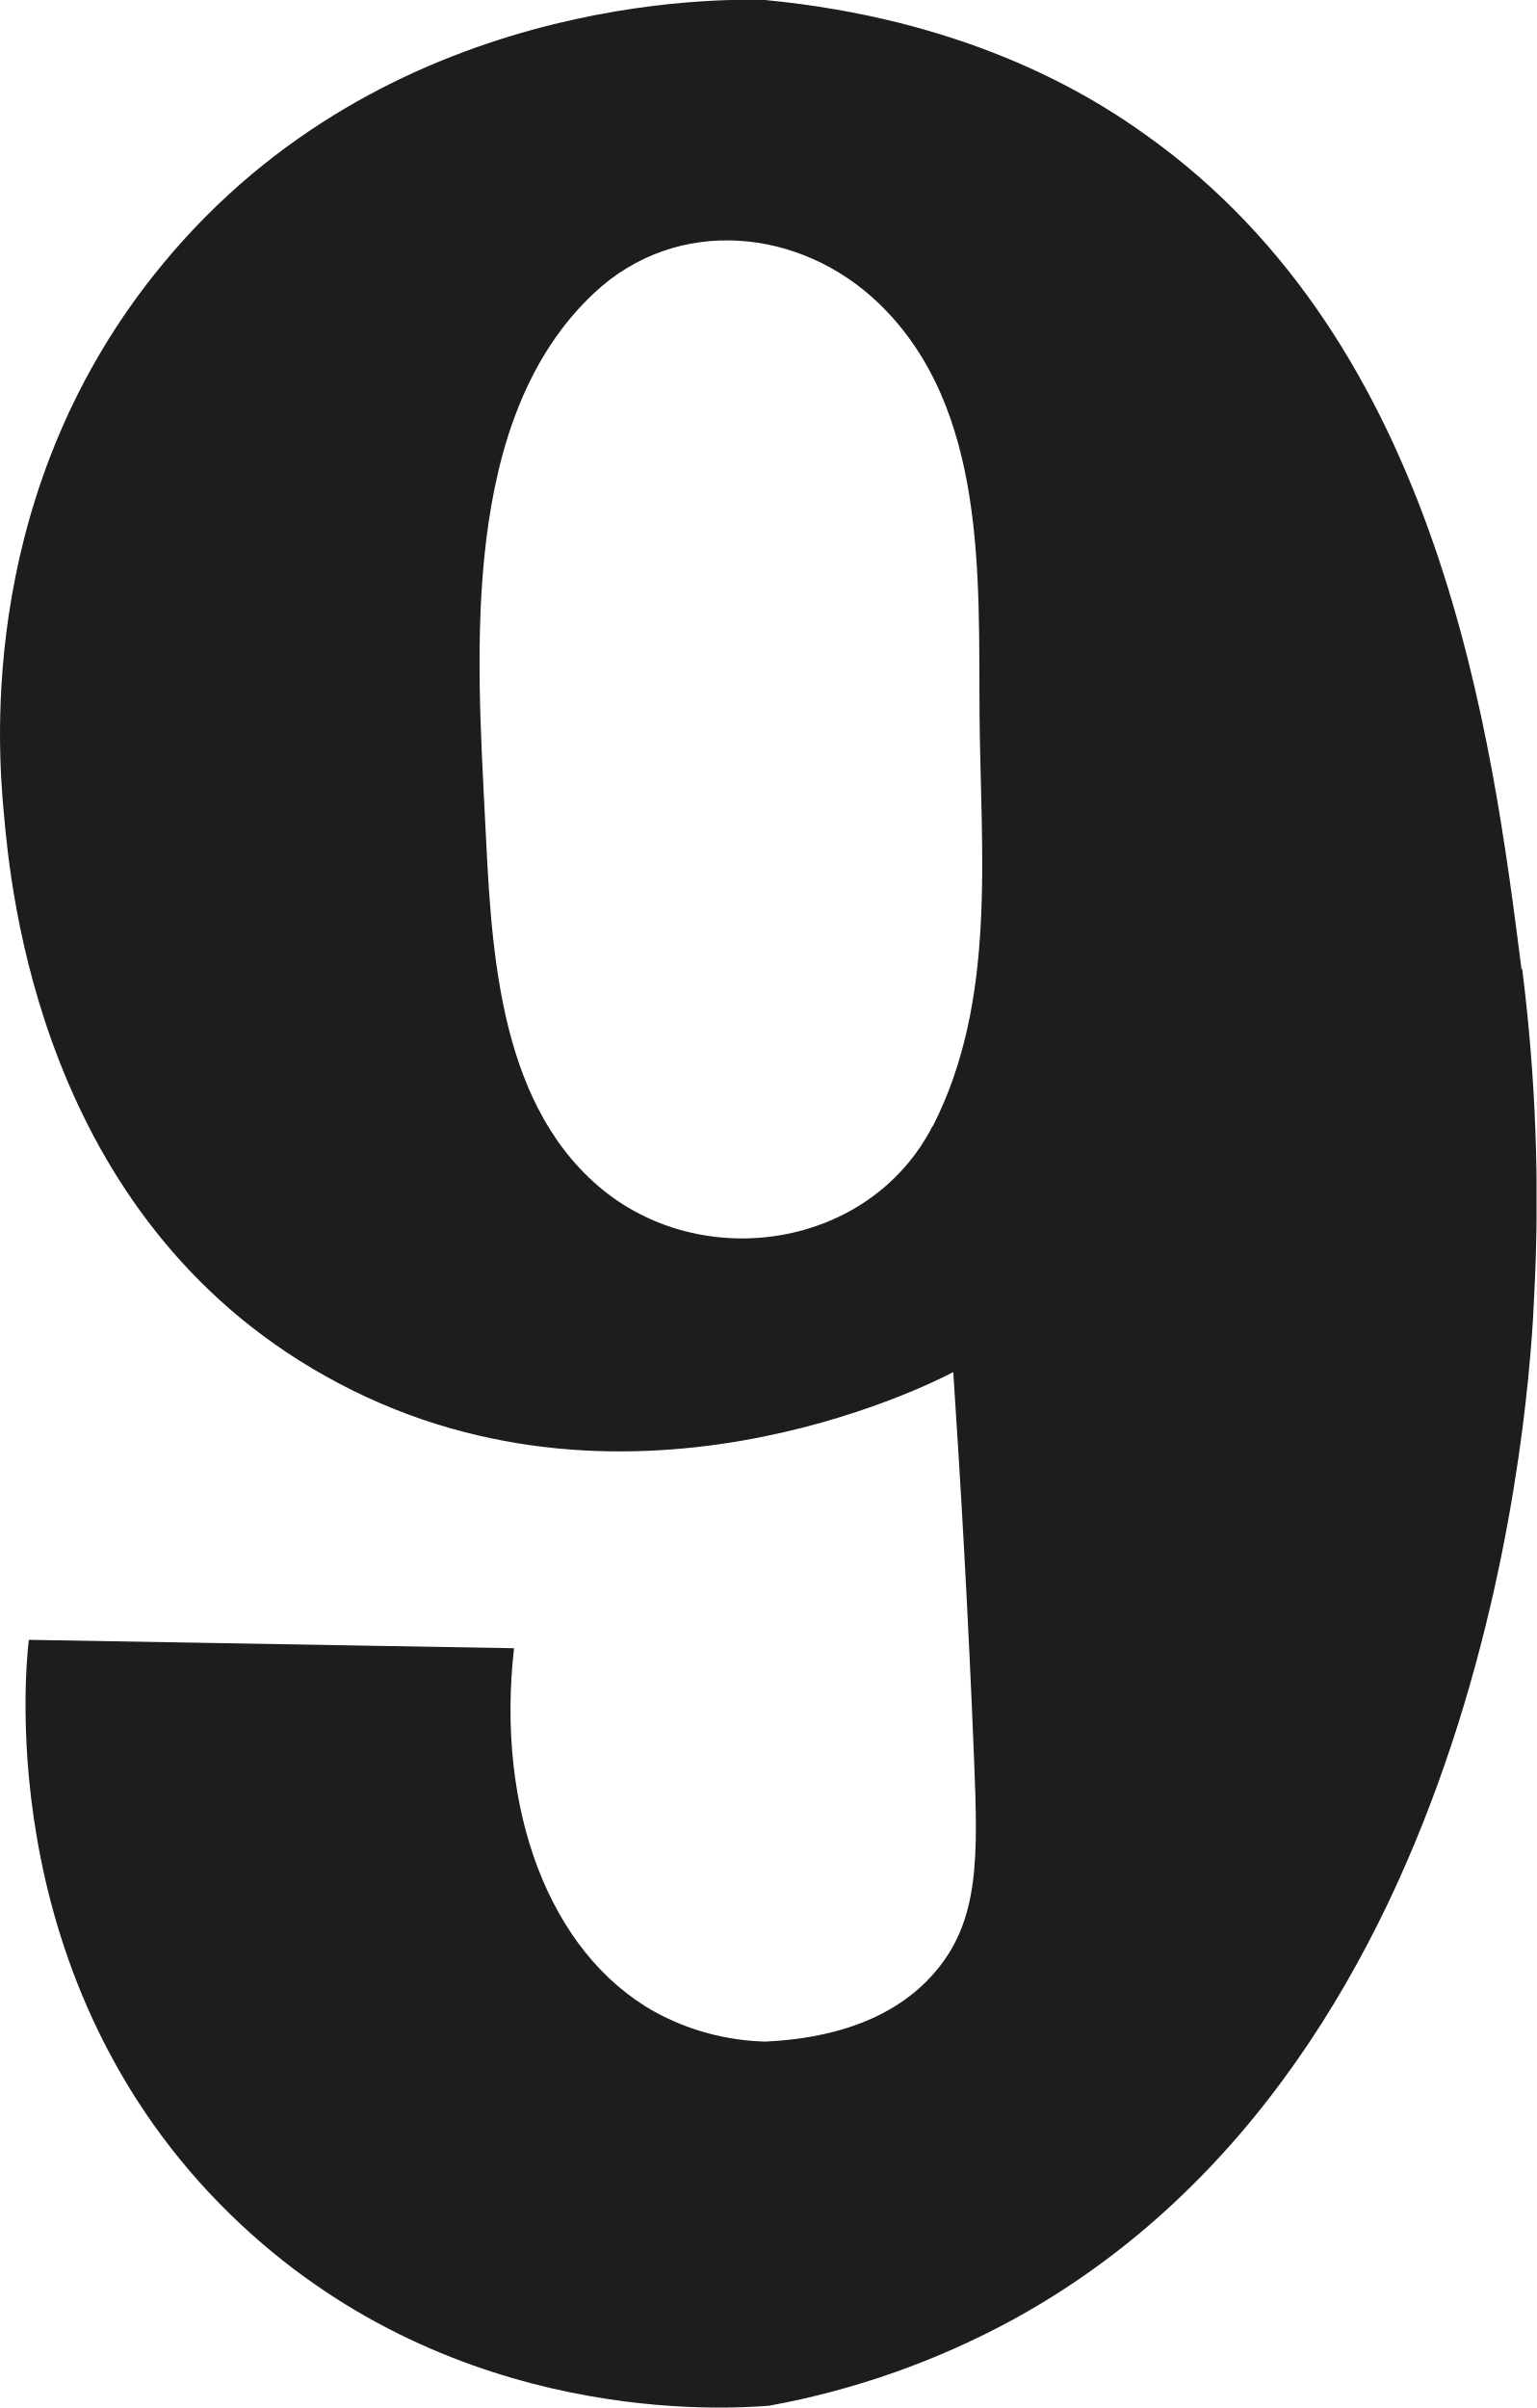
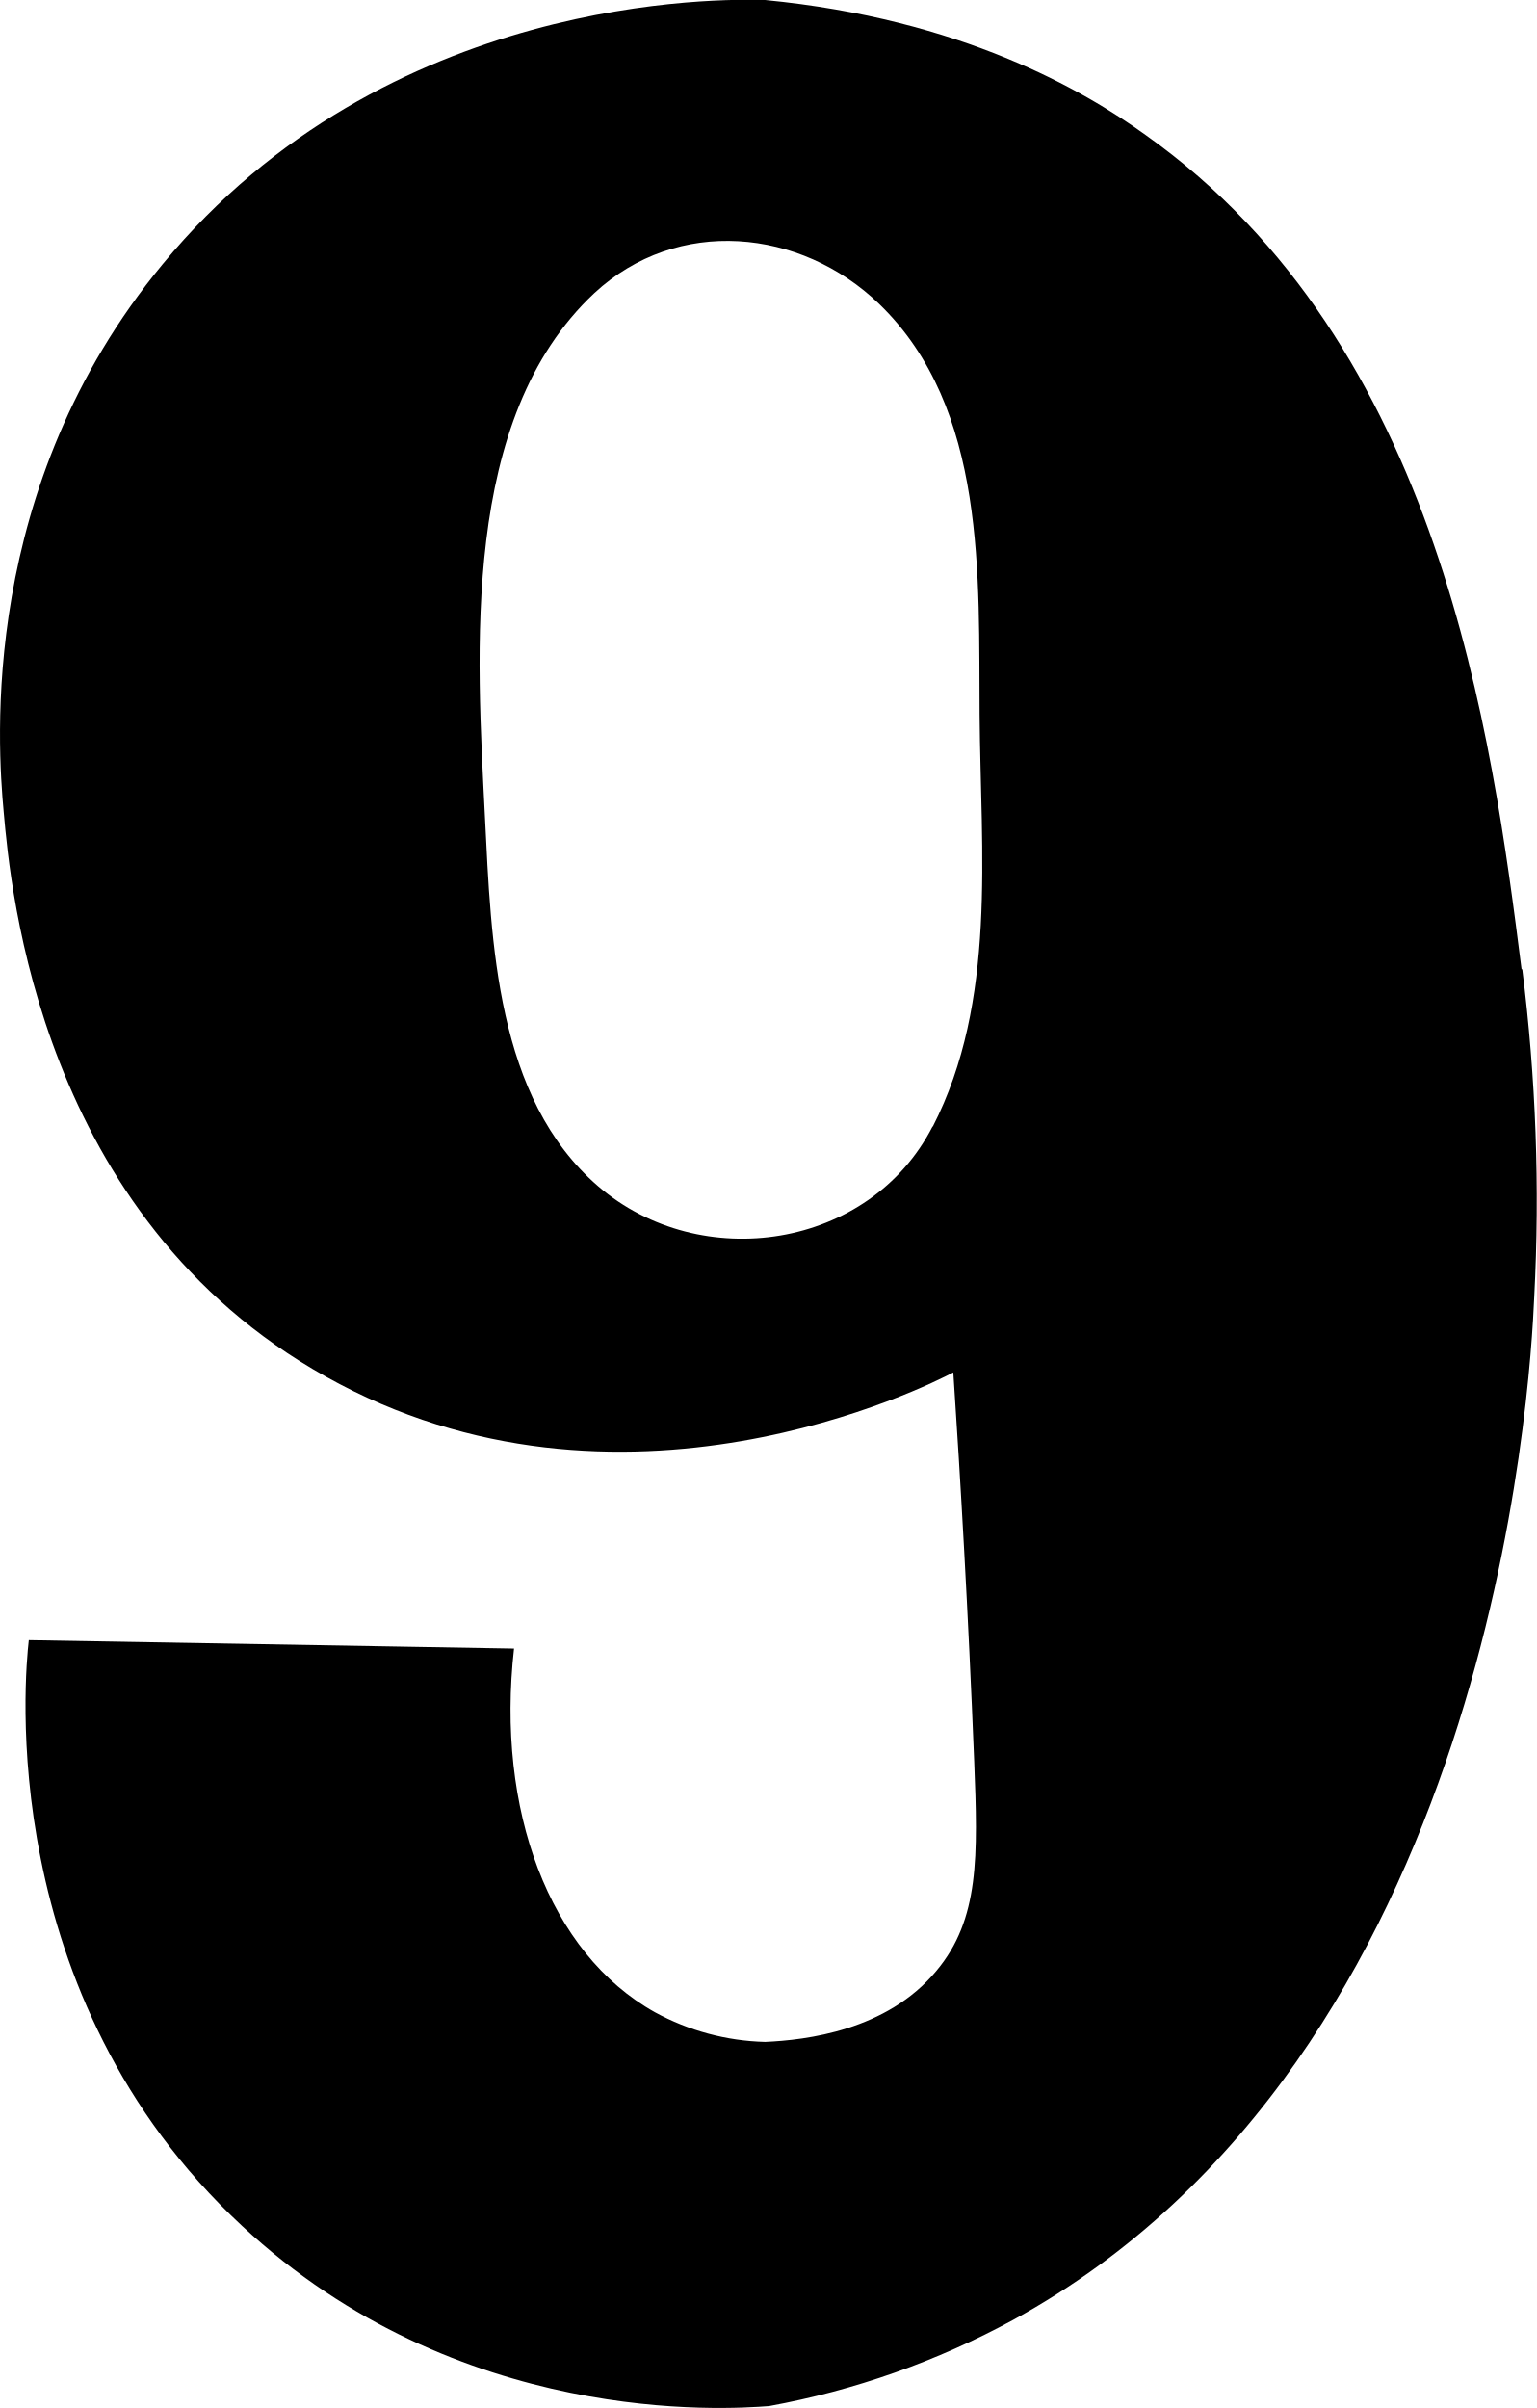
- <svg xmlns="http://www.w3.org/2000/svg" width="128" height="200.56" viewBox="0 0 128 200.56">
-   <defs>
-     <style>.a{fill:none;}.b{clip-path:url(#a);}.c{fill:#1d1d1b;}</style>
-     <clipPath id="a" transform="translate(0 0)">
-       <rect class="a" width="128" height="200.56" />
-     </clipPath>
-   </defs>
-   <g class="b">
-     <path class="c" d="M77.69,93.78c-5.24,10.25-19.32,12.35-27.86,5s-8.91-20.4-9.43-30.68c-.69-13.83-2.07-33.25,9.11-43.71,6.91-6.46,17.18-5.42,23.73.91,9,8.7,8.27,22.74,8.36,34.22s1.47,23.82-3.91,34.31m49.06-13.09c-2.47-19.37-6.64-52-31.31-69.51C90.24,7.48,80.05,1.56,63.73,0,60.24-.1,32.19-.6,13.55,22-1.79,40.55-.21,62,.31,67.63c.57,6.4,3,33.69,26.83,47,24.5,13.74,50.25.72,52.27-.35.6,9,1.24,19.87,1.74,32.41.31,7.88.45,13.13-3.14,17.42-4.14,5-10.87,5.78-14.28,5.93a20.23,20.23,0,0,1-9.18-2.47c-8.8-4.92-13.25-16.87-11.73-30.29l-40.42-.7c-.33,2.87-2.91,29.57,17.77,48.79,18,16.76,40.27,15.28,43.9,15a68,68,0,0,0,20.35-7.19c39.89-21.87,43.06-77.71,43.38-85.19a153.61,153.61,0,0,0-1-27.32" transform="translate(0 0)" />
-   </g>
+ <svg xmlns="http://www.w3.org/2000/svg" width="128.01" height="200.55" viewBox="0 0 128.01 200.55">
+   <path d="M77.69,93.8c-5.24,10.25-19.32,12.35-27.86,5S40.92,78.4,40.4,68.12c-.69-13.83-2.07-33.25,9.11-43.71C56.42,18,66.69,19,73.24,25.32c9,8.7,8.27,22.74,8.36,34.22s1.47,23.82-3.91,34.31m49.06-13.09c-2.47-19.37-6.64-52-31.31-69.51C90.24,7.5,80.05,1.58,63.73,0c-3.49-.1-31.54-.6-50.18,22C-1.79,40.57-.21,62,.31,67.65c.57,6.4,3,33.69,26.83,47,24.5,13.74,50.25.72,52.27-.35.6,9,1.24,19.87,1.74,32.41.31,7.88.45,13.13-3.14,17.42-4.14,5-10.87,5.78-14.28,5.93a20.22,20.22,0,0,1-9.18-2.47c-8.8-4.92-13.25-16.87-11.73-30.29L2.4,136.6c-.33,2.87-2.91,29.57,17.77,48.79,18,16.76,40.27,15.28,43.9,15a68.24,68.24,0,0,0,20.35-7.19c39.89-21.87,43.06-77.71,43.38-85.19a154,154,0,0,0-1-27.32" />
</svg>
